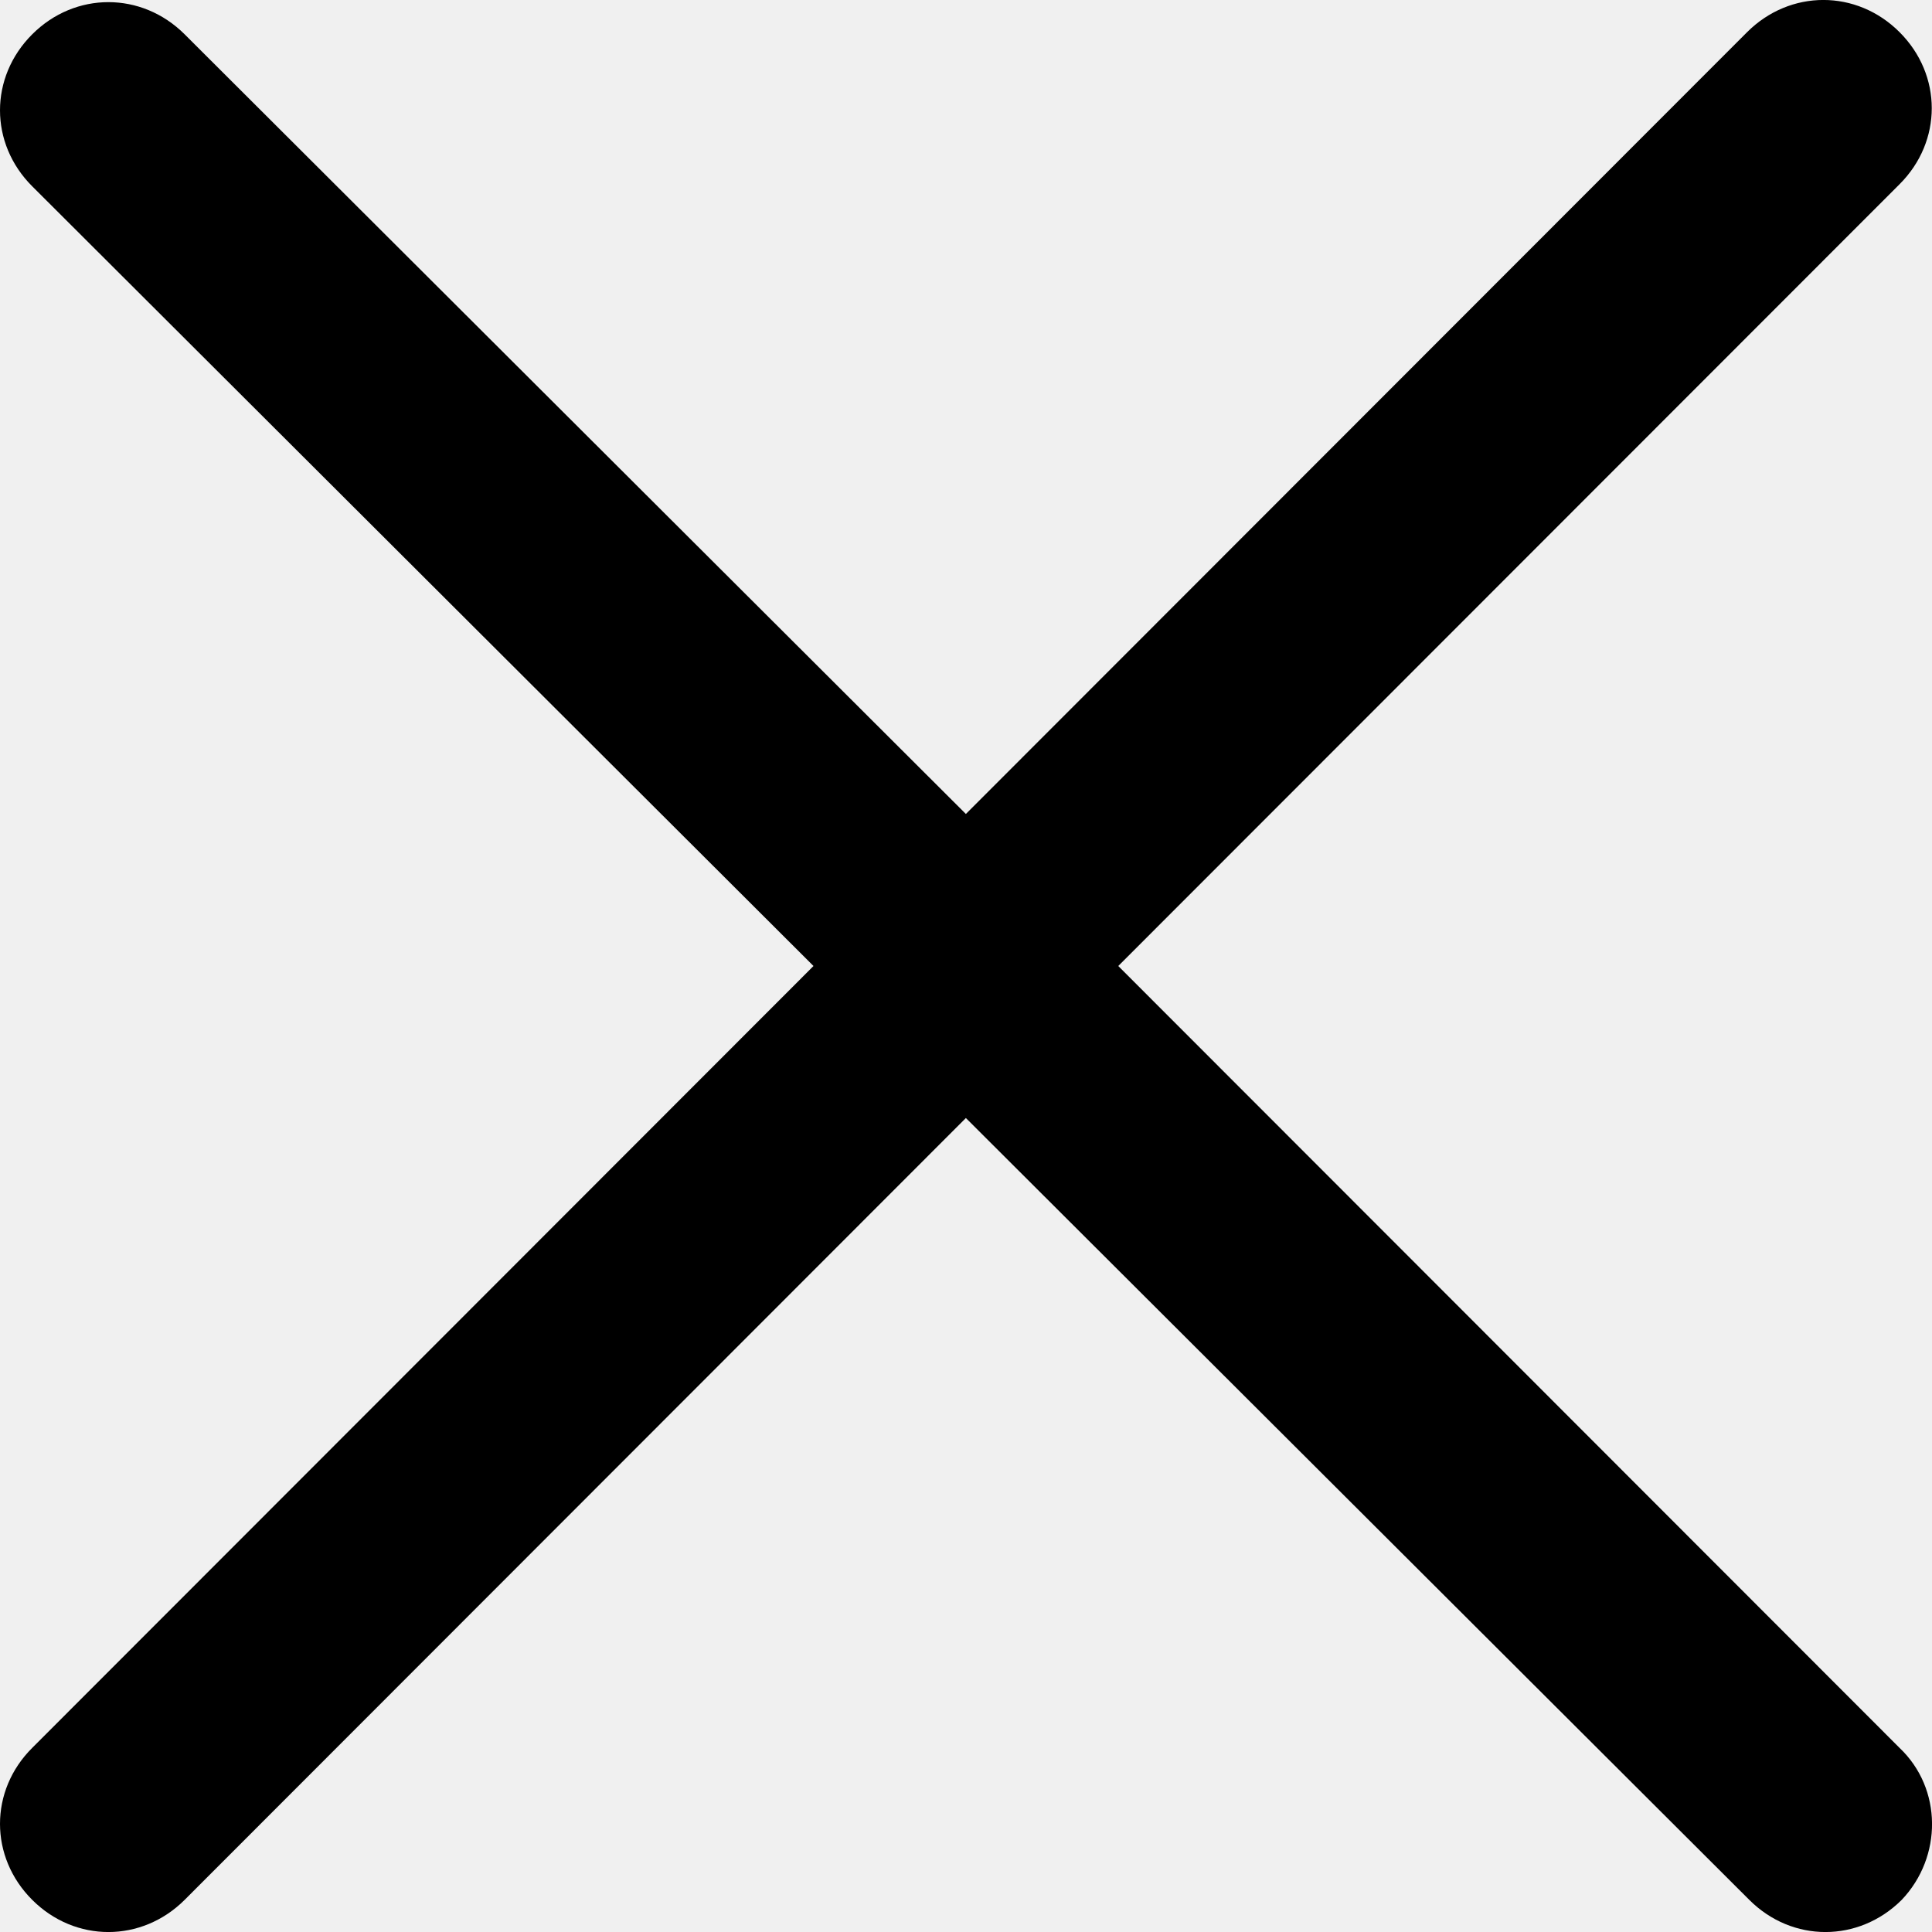
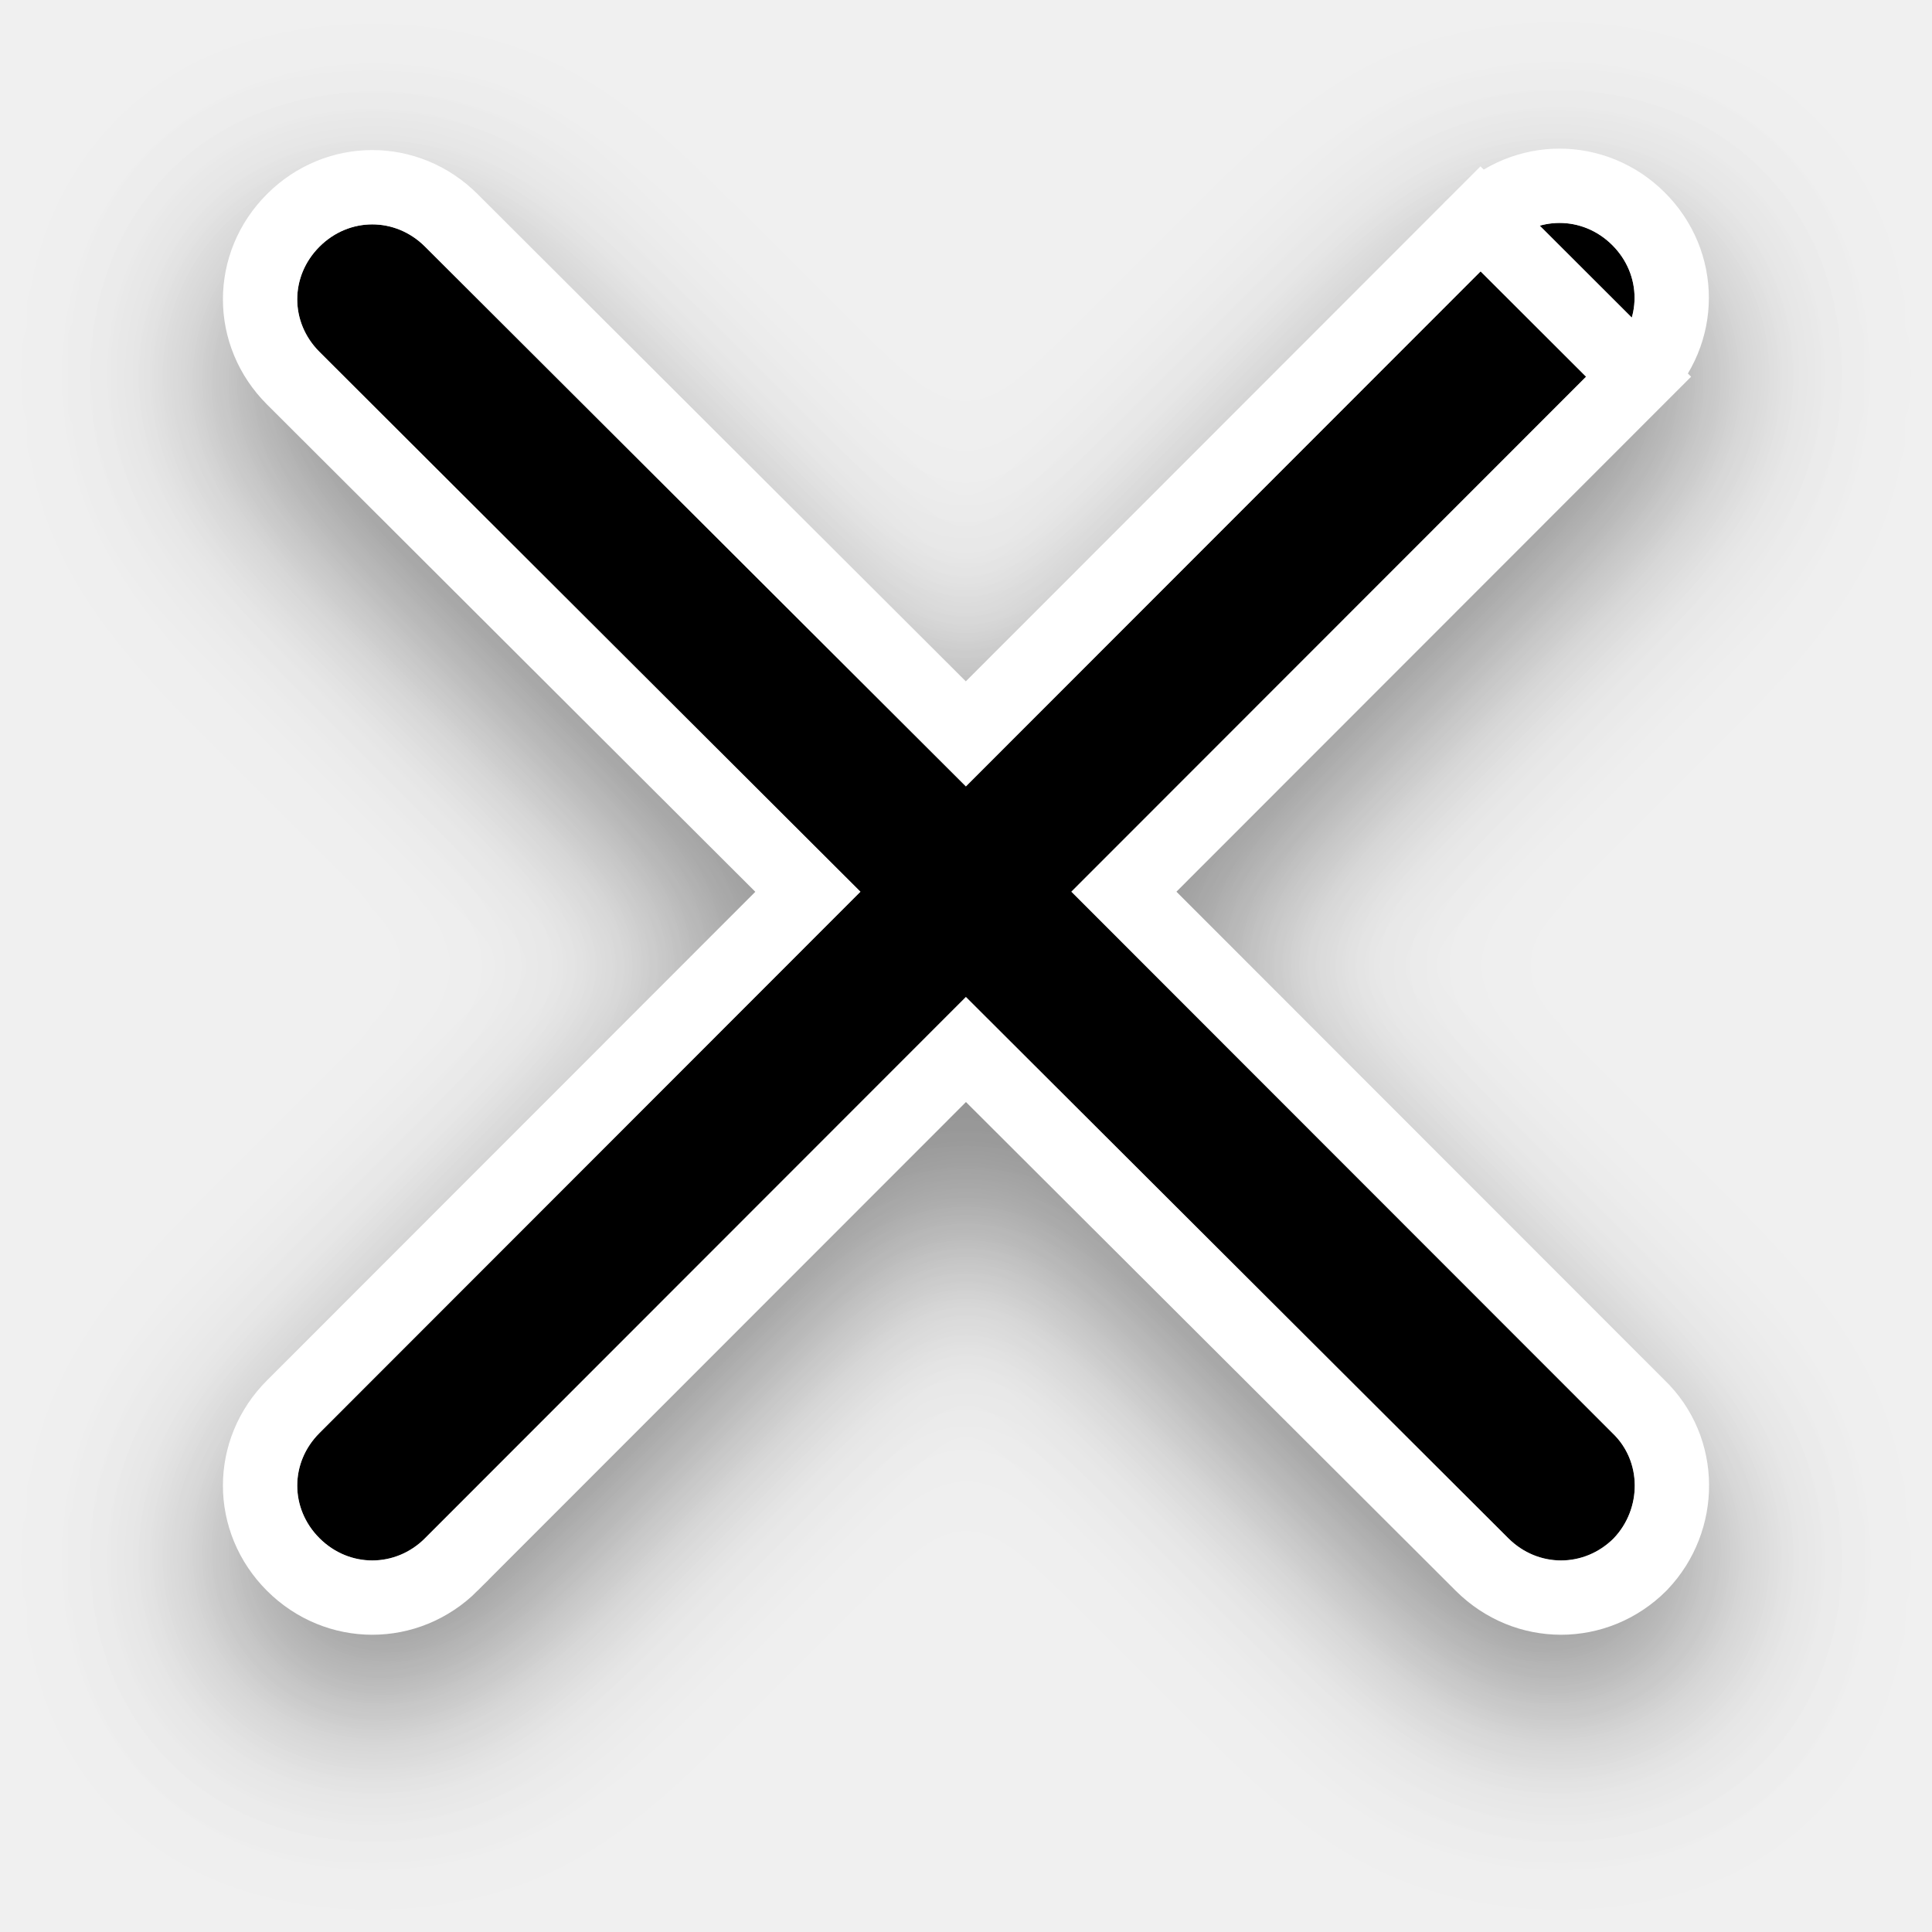
- <svg xmlns="http://www.w3.org/2000/svg" width="16" height="16" viewBox="0 0 16 16" fill="none">
-   <path d="M15.731 14.475L9.261 8L15.731 1.526C16.087 1.171 16.087 0.621 15.731 0.266C15.376 -0.089 14.825 -0.089 14.469 0.266L7.999 6.741L1.529 0.284C1.173 -0.071 0.622 -0.071 0.267 0.284C-0.089 0.639 -0.089 1.188 0.267 1.543L6.737 8L0.267 14.475C-0.089 14.829 -0.089 15.379 0.267 15.734C0.622 16.089 1.173 16.089 1.529 15.734L7.999 9.259L14.487 15.734C14.842 16.089 15.393 16.089 15.749 15.734C16.087 15.379 16.087 14.812 15.731 14.475Z" fill="black" />
+ <svg xmlns="http://www.w3.org/2000/svg" width="26" height="26" viewBox="0 0 26 26" fill="none">
+   <g filter="url(#filter0_dd_83_3)">
+     <path d="M21.698 19.284L14.418 12L21.698 4.716C22.097 4.317 22.097 3.698 21.698 3.299C21.298 2.9 20.678 2.9 20.278 3.299L12.999 10.583L5.72 3.319C5.32 2.92 4.7 2.92 4.3 3.319C3.9 3.718 3.9 4.337 4.3 4.736L11.579 12L4.3 19.284C3.9 19.683 3.9 20.302 4.3 20.701C4.7 21.1 5.32 21.1 5.72 20.701L12.999 13.417L20.298 20.701C20.698 21.1 21.317 21.1 21.718 20.701C22.097 20.302 22.097 19.663 21.698 19.284Z" fill="black" />
+     <path d="M19.924 2.946L19.924 2.945C20.52 2.352 21.456 2.352 22.051 2.945C22.646 3.54 22.646 4.475 22.051 5.07L19.924 2.946ZM19.924 2.946L12.998 9.876L6.073 2.965C5.478 2.371 4.542 2.371 3.947 2.965C3.351 3.56 3.351 4.496 3.947 5.09L10.872 12.001L3.947 18.93C3.351 19.524 3.351 20.46 3.947 21.055C4.542 21.648 5.478 21.648 6.073 21.055L6.073 21.054L12.999 14.124L19.945 21.055C20.54 21.648 21.476 21.648 22.071 21.055L22.071 21.055L22.08 21.045C22.638 20.459 22.653 19.506 22.047 18.926L15.125 12L22.051 5.07L19.924 2.946Z" stroke="white" />
+   </g>
+   <defs>
+     <filter id="filter0_dd_83_3" x="0" y="0" width="26" height="26" filterUnits="userSpaceOnUse" color-interpolation-filters="sRGB">
+       <feFlood flood-opacity="0" result="BackgroundImageFix" />
+       <feColorMatrix in="SourceAlpha" type="matrix" values="0 0 0 0 0 0 0 0 0 0 0 0 0 0 0 0 0 0 127 0" result="hardAlpha" />
+       <feOffset dy="1" />
+       <feGaussianBlur stdDeviation="1.5" />
+       <feColorMatrix type="matrix" values="0 0 0 0 0 0 0 0 0 0 0 0 0 0 0 0 0 0 0.15 0" />
+       <feBlend mode="normal" in2="BackgroundImageFix" result="effect1_dropShadow_83_3" />
+       <feColorMatrix in="SourceAlpha" type="matrix" values="0 0 0 0 0 0 0 0 0 0 0 0 0 0 0 0 0 0 127 0" result="hardAlpha" />
+       <feOffset dy="1" />
+       <feGaussianBlur stdDeviation="1" />
+       <feColorMatrix type="matrix" values="0 0 0 0 0 0 0 0 0 0 0 0 0 0 0 0 0 0 0.3 0" />
+       <feBlend mode="normal" in2="effect1_dropShadow_83_3" result="effect2_dropShadow_83_3" />
+       <feBlend mode="normal" in="SourceGraphic" in2="effect2_dropShadow_83_3" result="shape" />
+     </filter>
+   </defs>
</svg>
